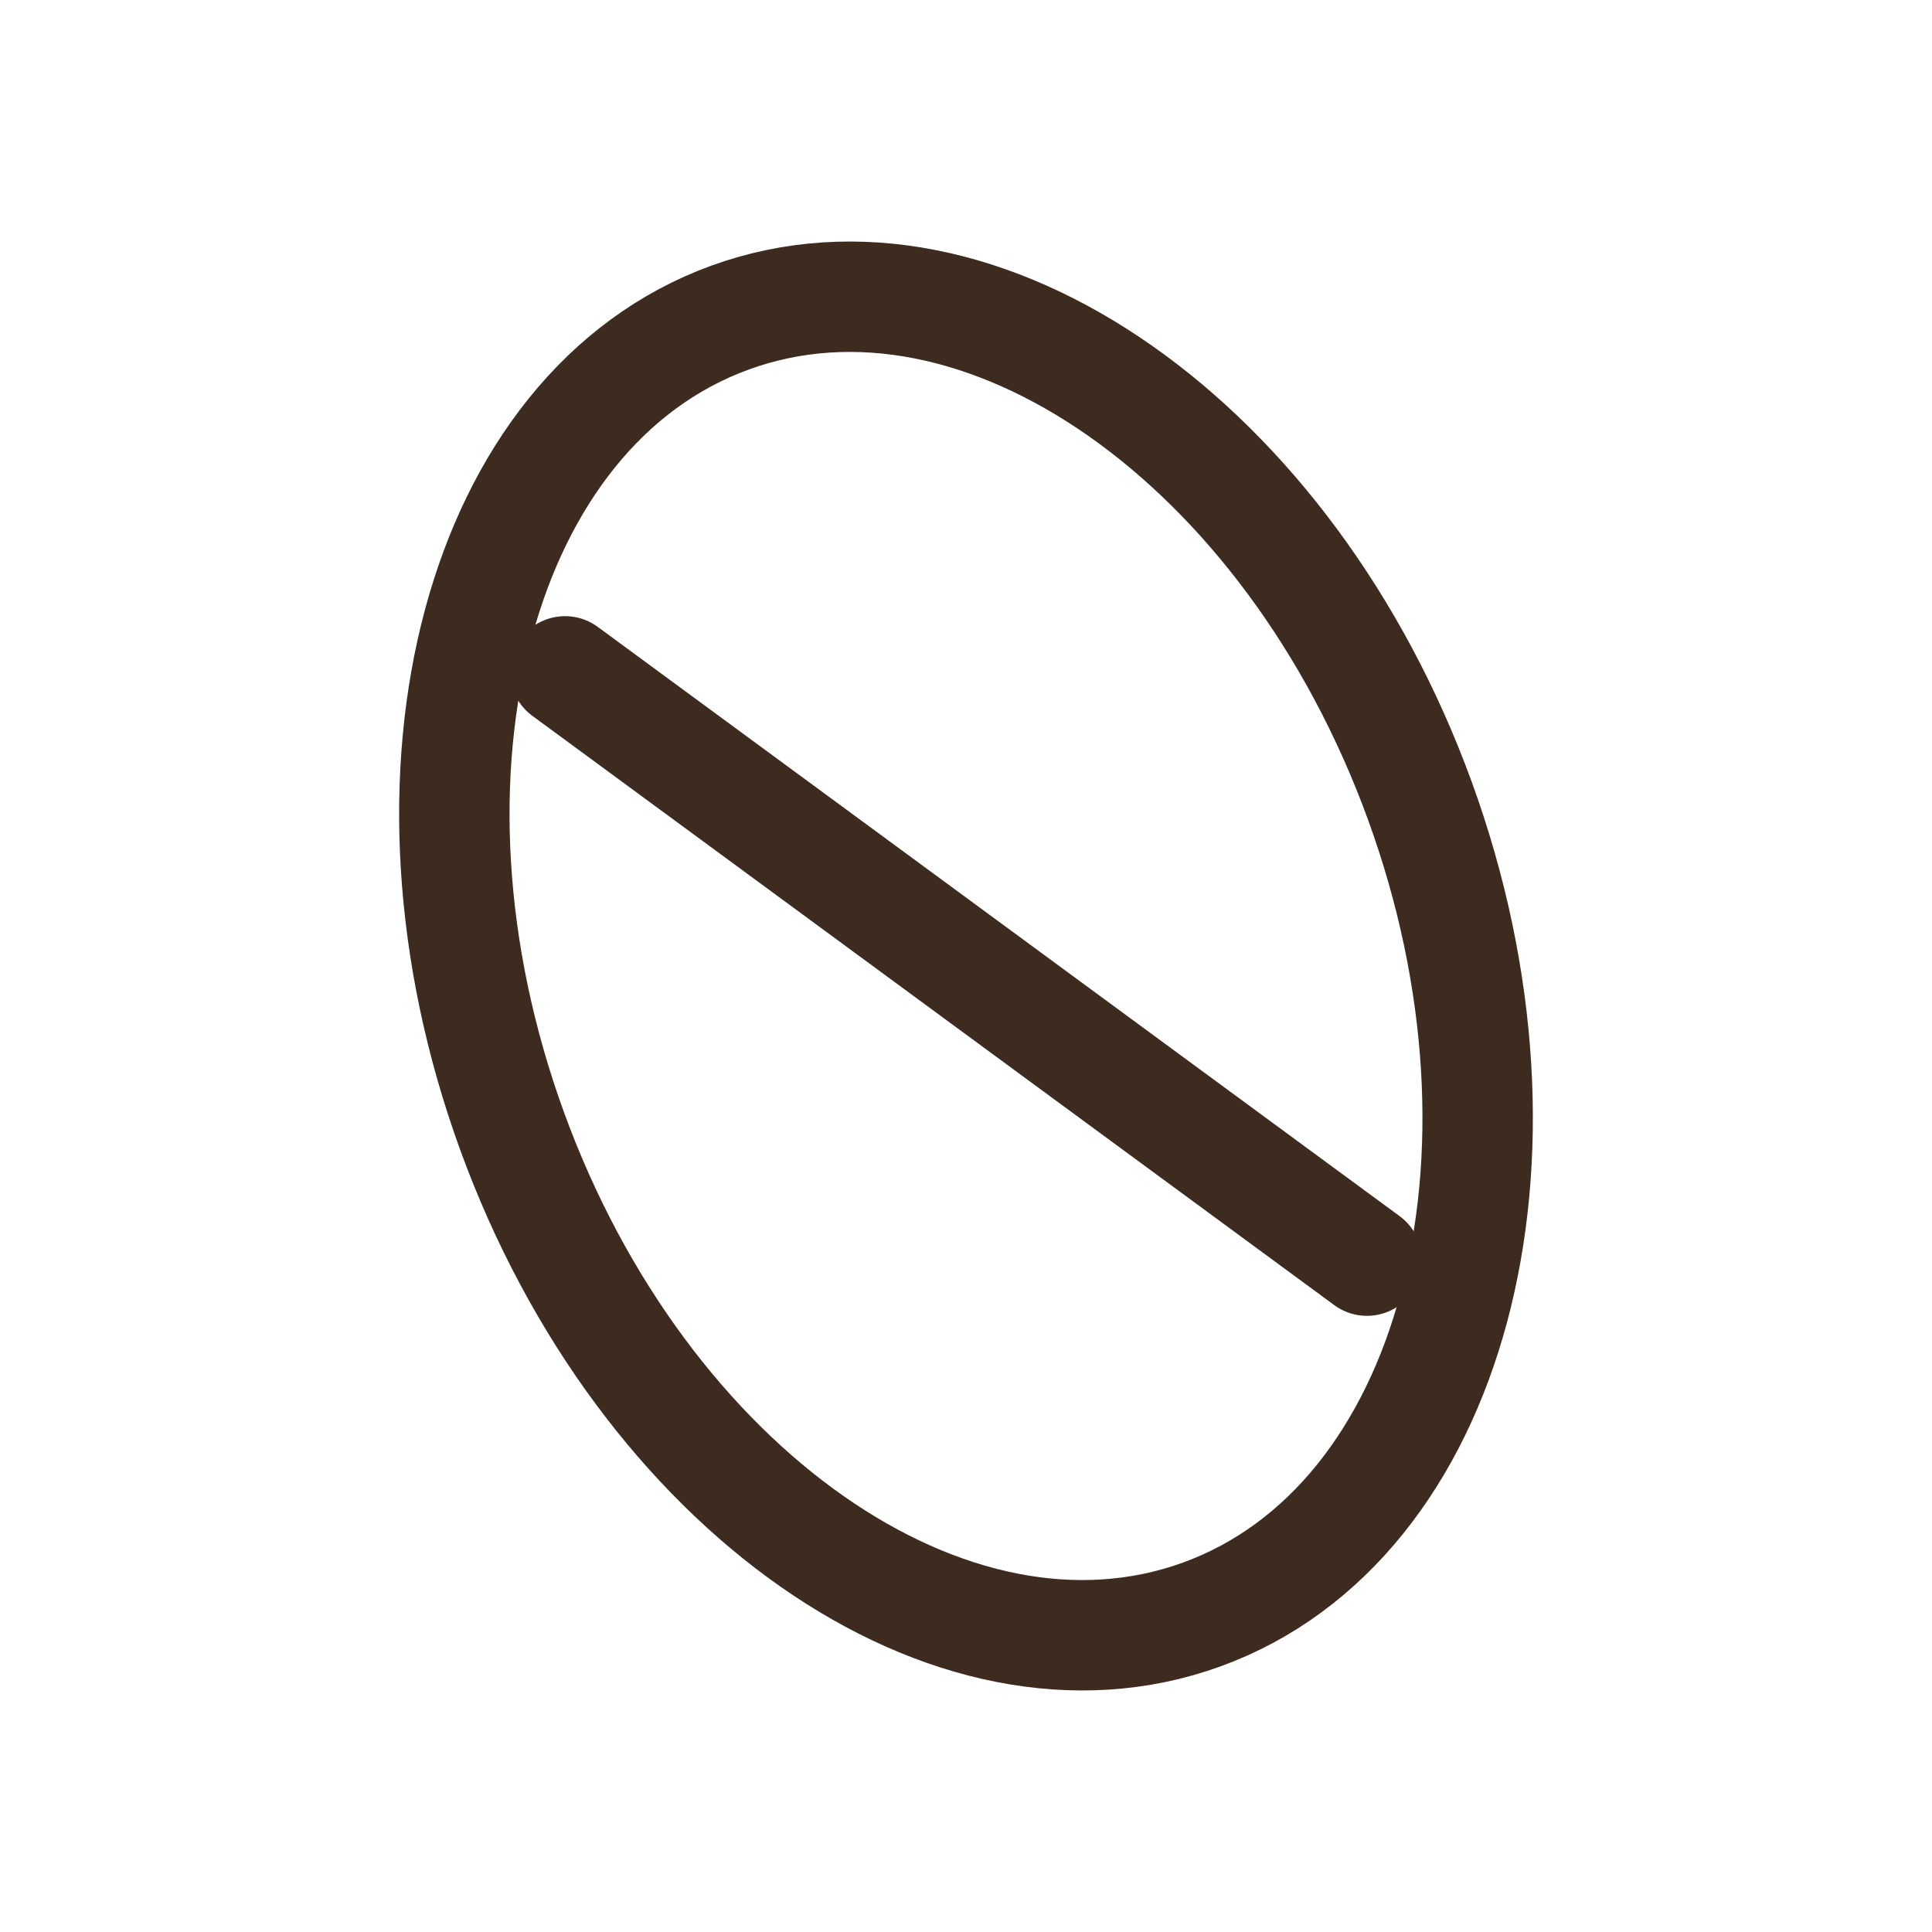
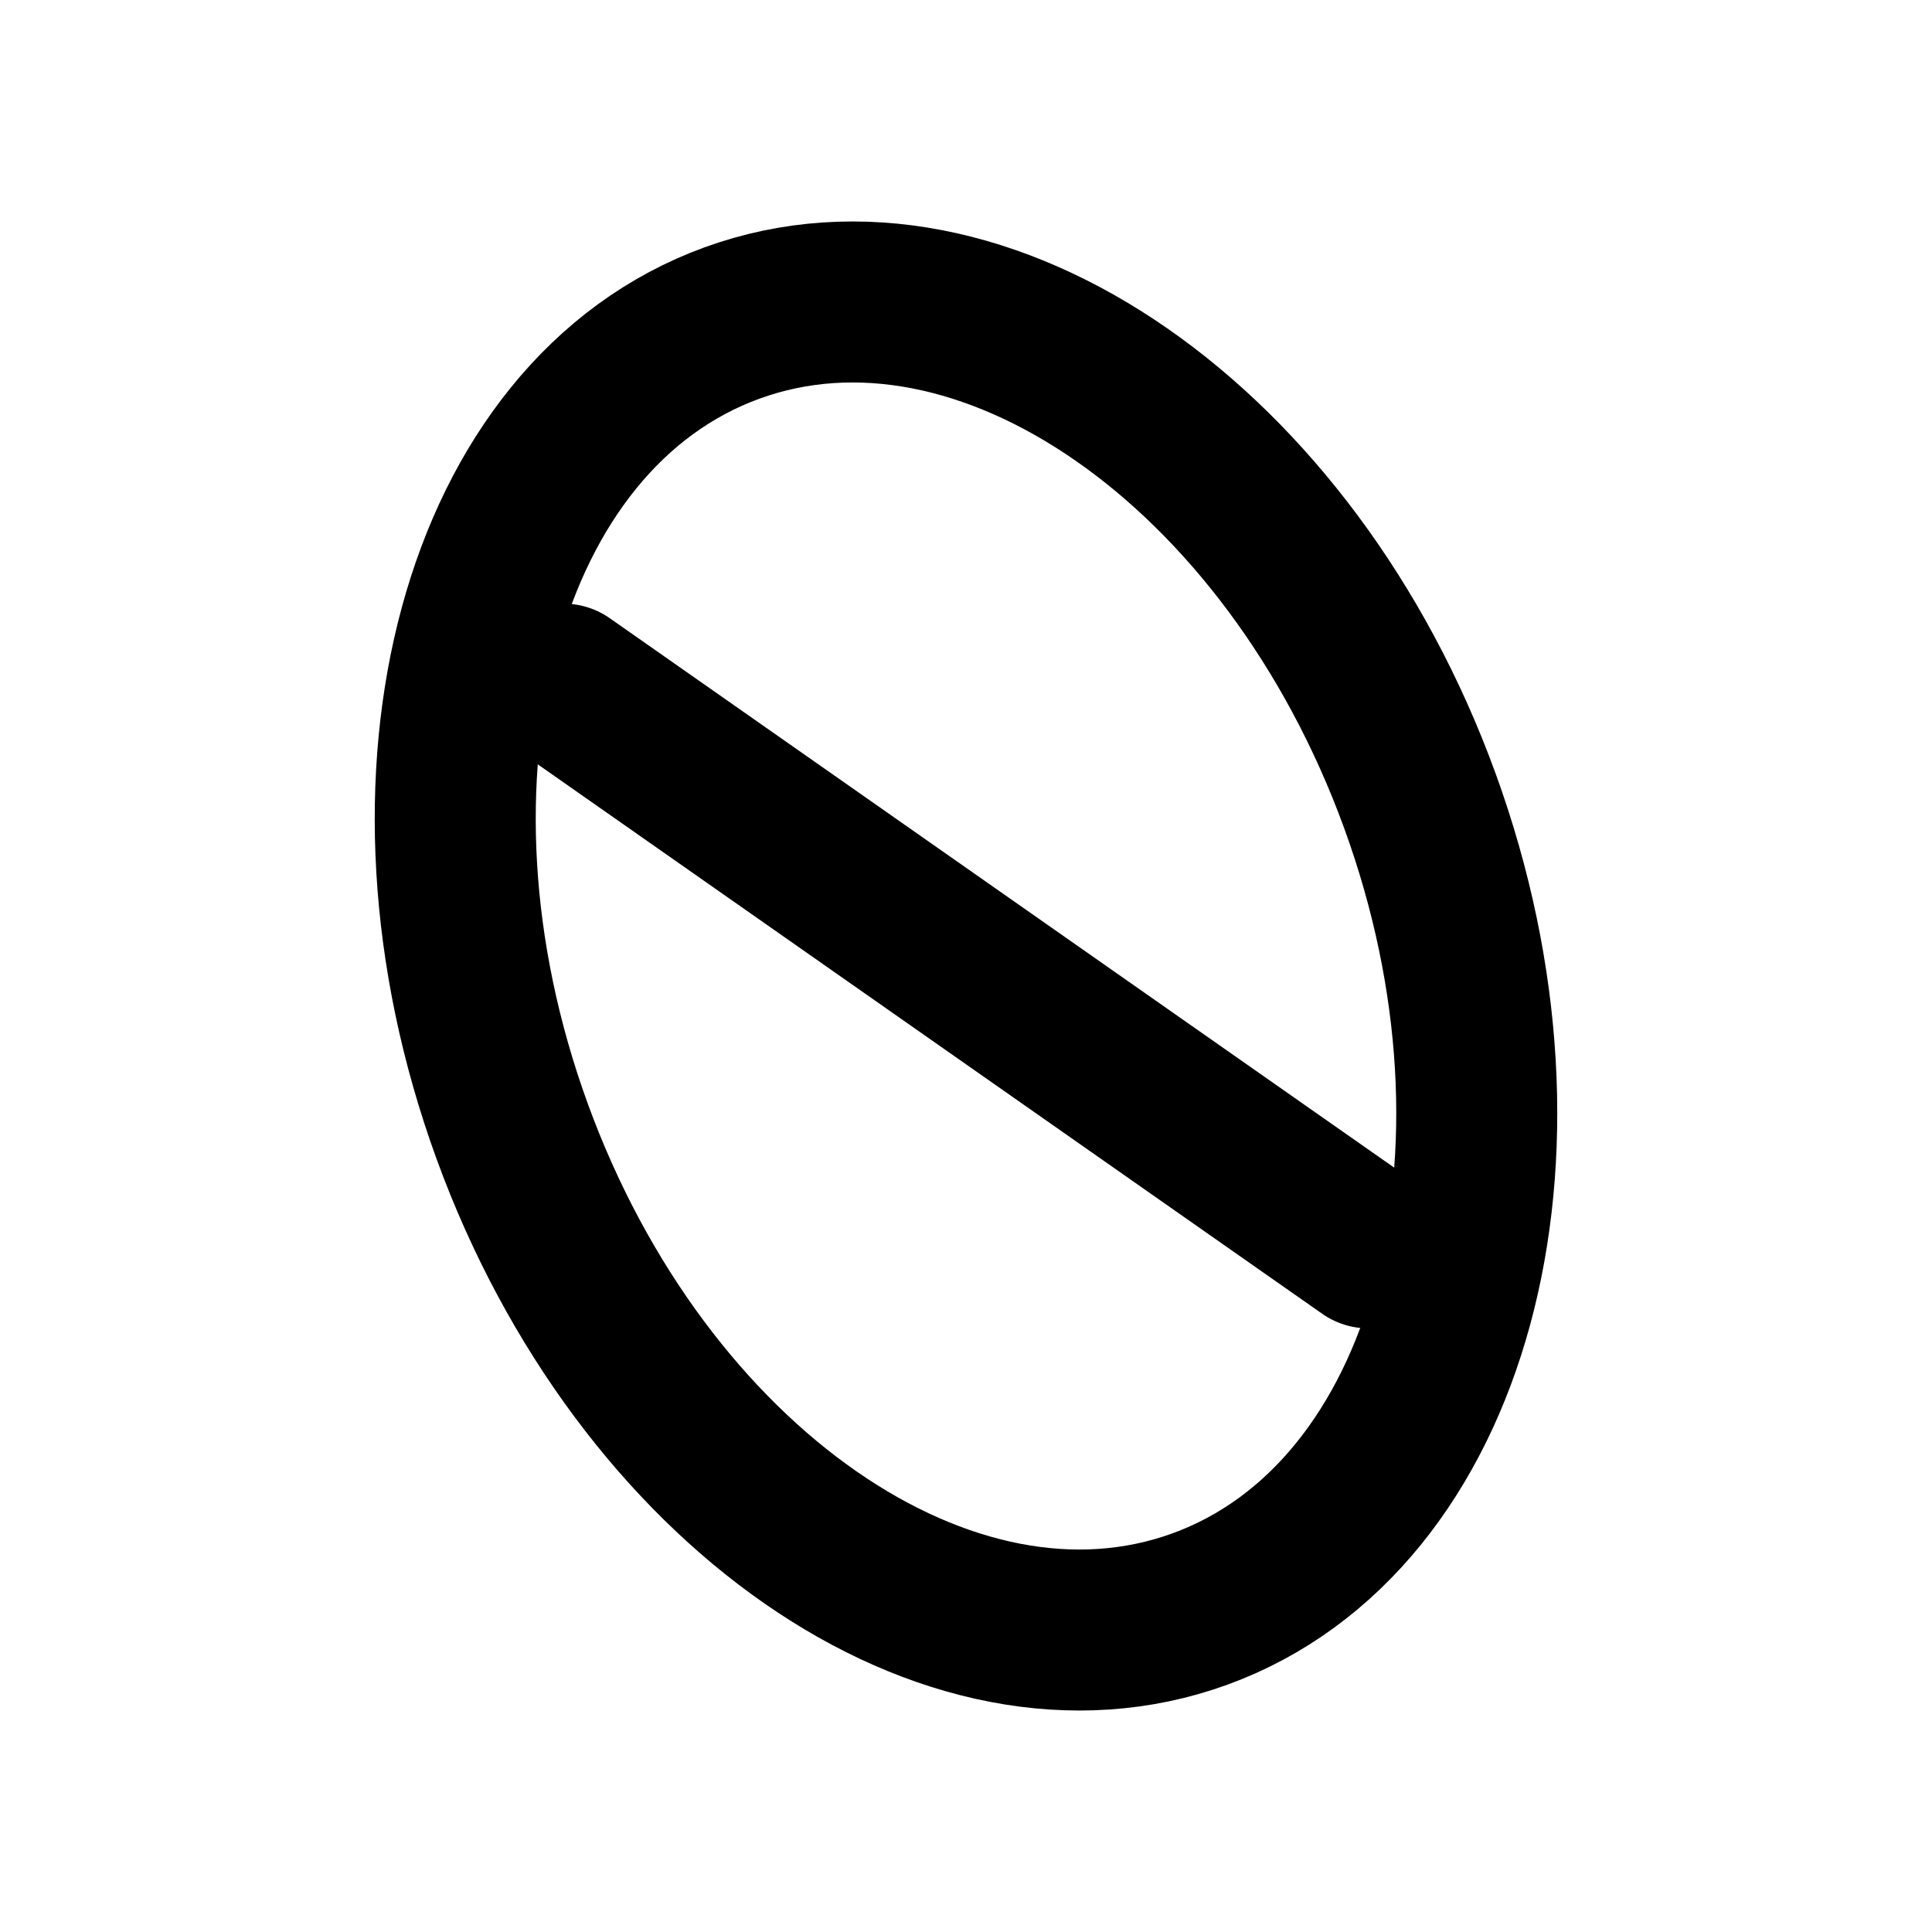
- <svg xmlns="http://www.w3.org/2000/svg" viewBox="0 0 28 28" width="28" height="28" fill="none" stroke="#3D2B1F" stroke-width="1.6" stroke-linecap="round" stroke-linejoin="round">
-   <ellipse cx="14" cy="14" rx="7" ry="10" transform="rotate(-20 14 14)" />
-   <path d="M10 8Q14 14 18 20" transform="rotate(-20 14 14)" />
+ <svg xmlns="http://www.w3.org/2000/svg" viewBox="0 0 24 24" width="24" height="24" fill="none" stroke="currentColor" stroke-width="2" stroke-linecap="round" stroke-linejoin="round">
+   <ellipse cx="12" cy="12" rx="6" ry="8.5" transform="rotate(-20 12 12)" />
+   <path d="M8.5 7Q12 12 15.5 17" transform="rotate(-20 12 12)" />
</svg>
